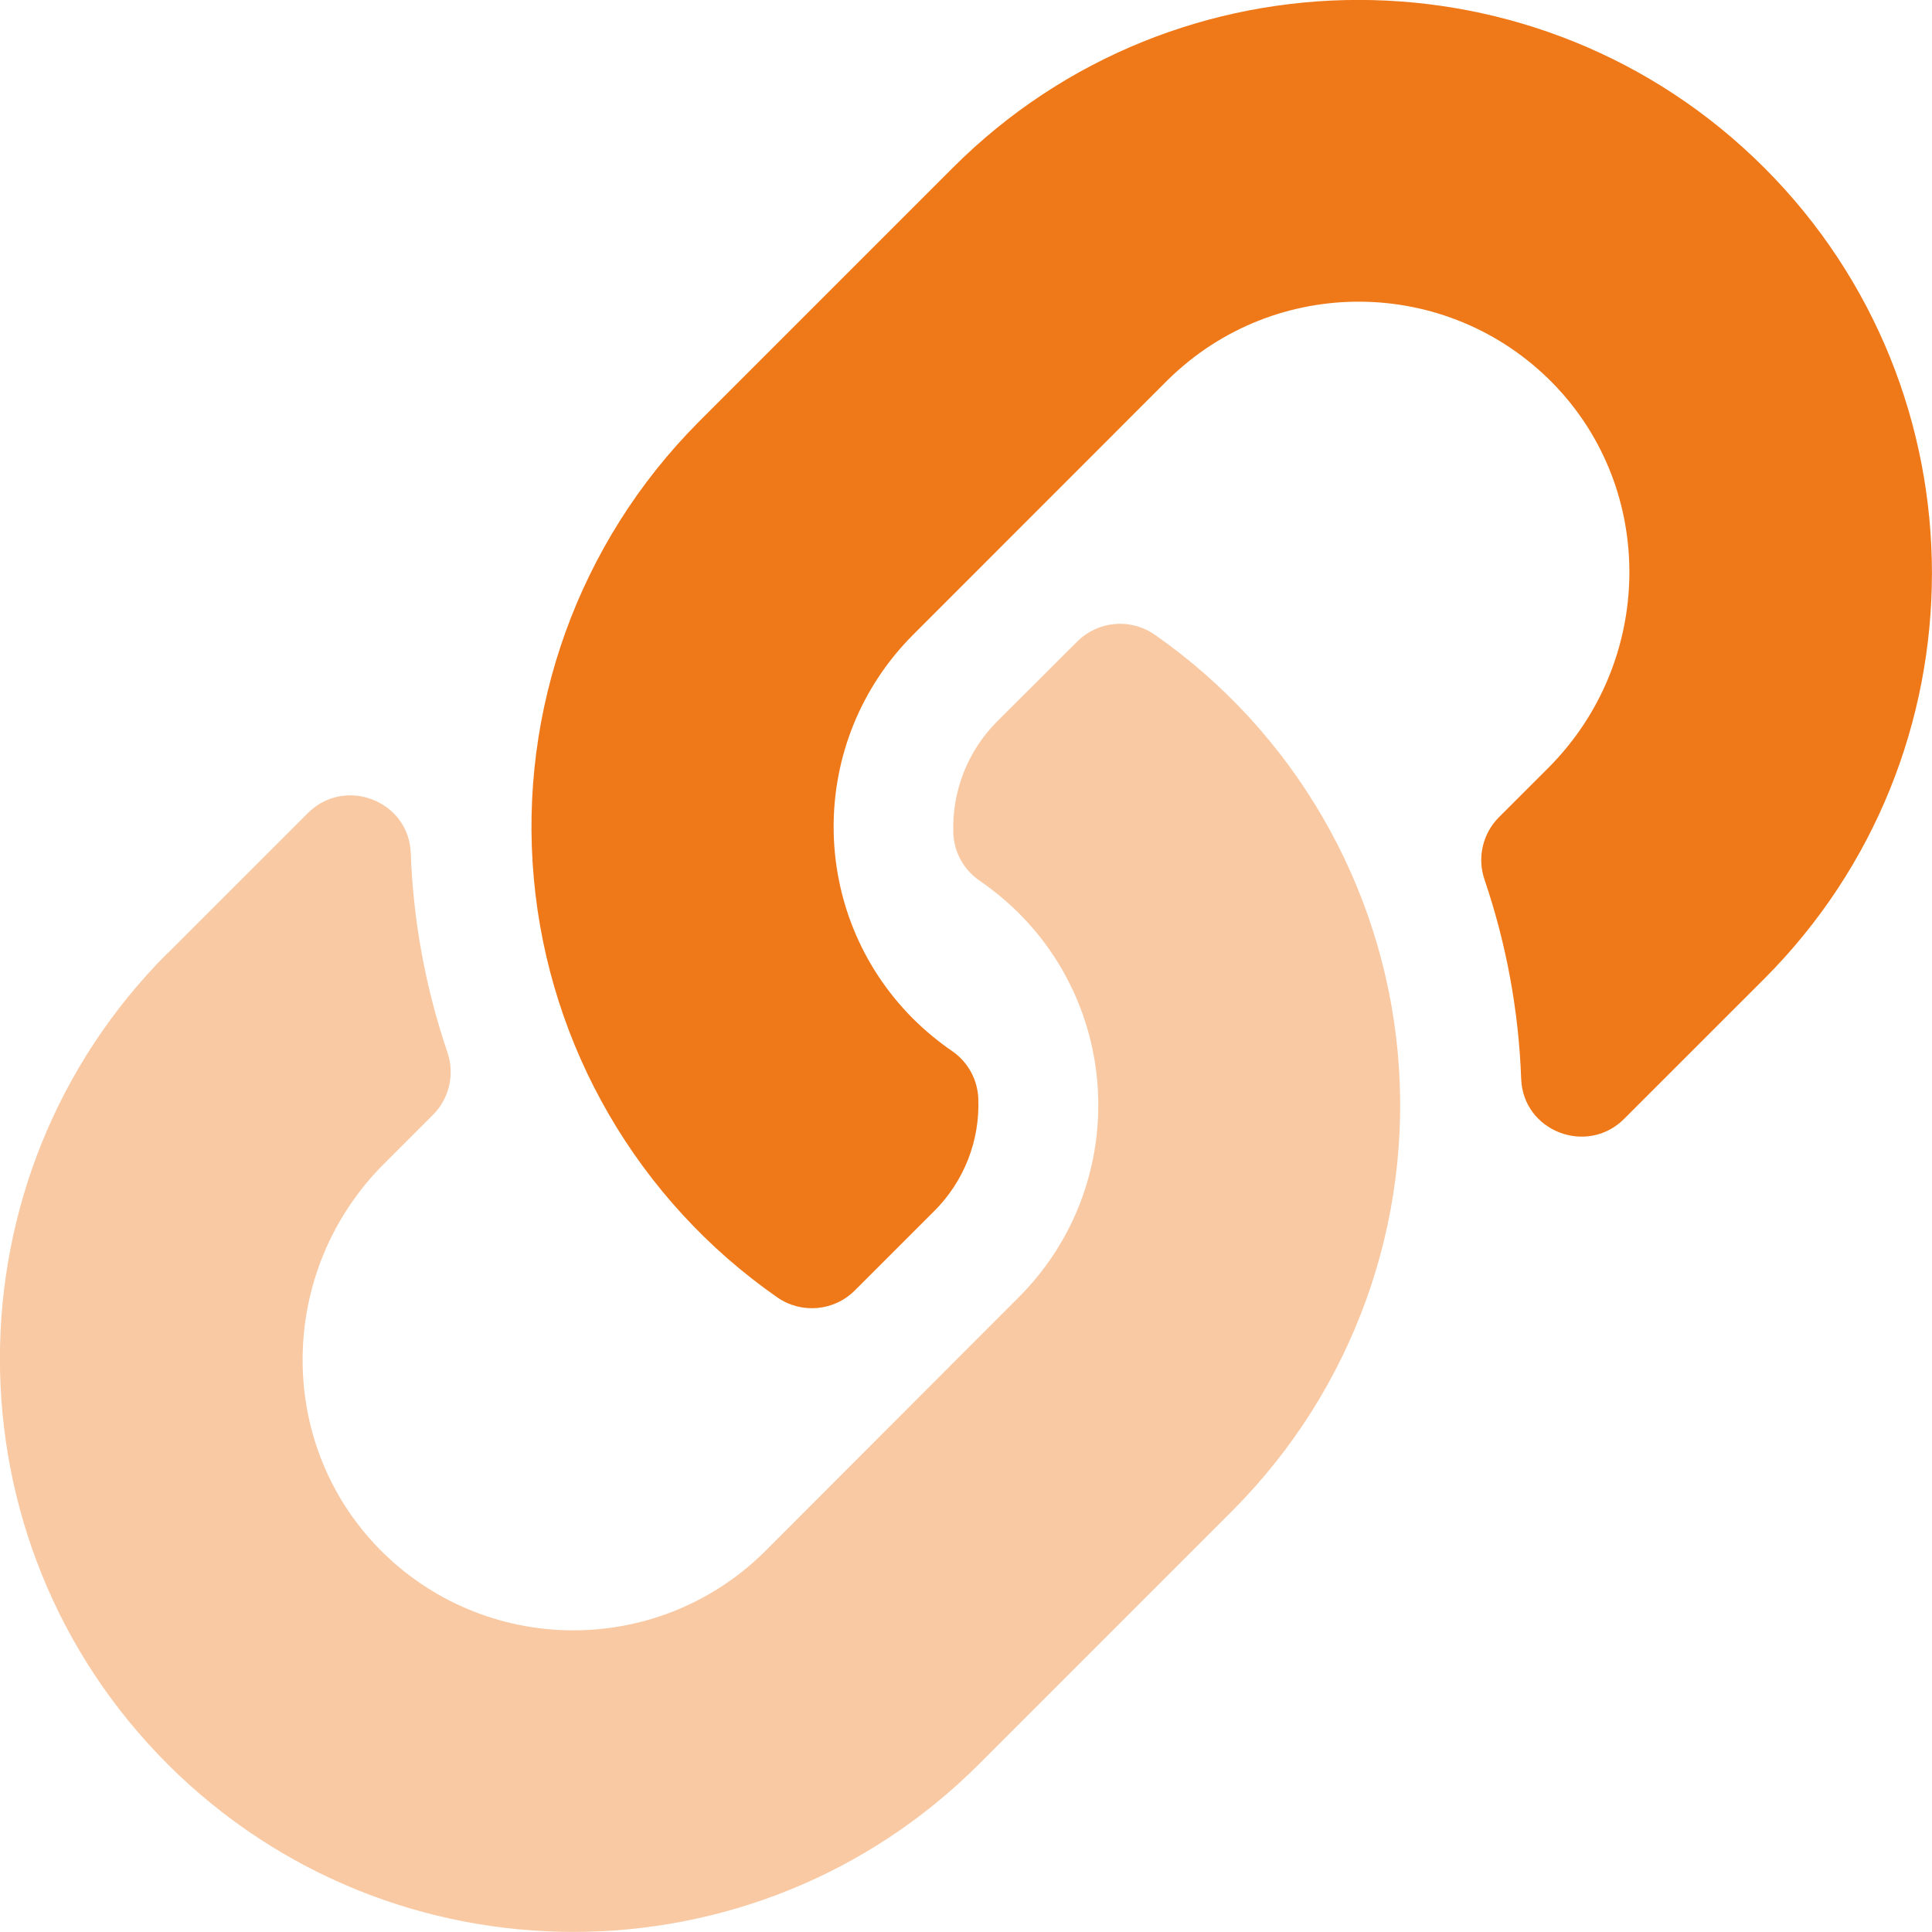
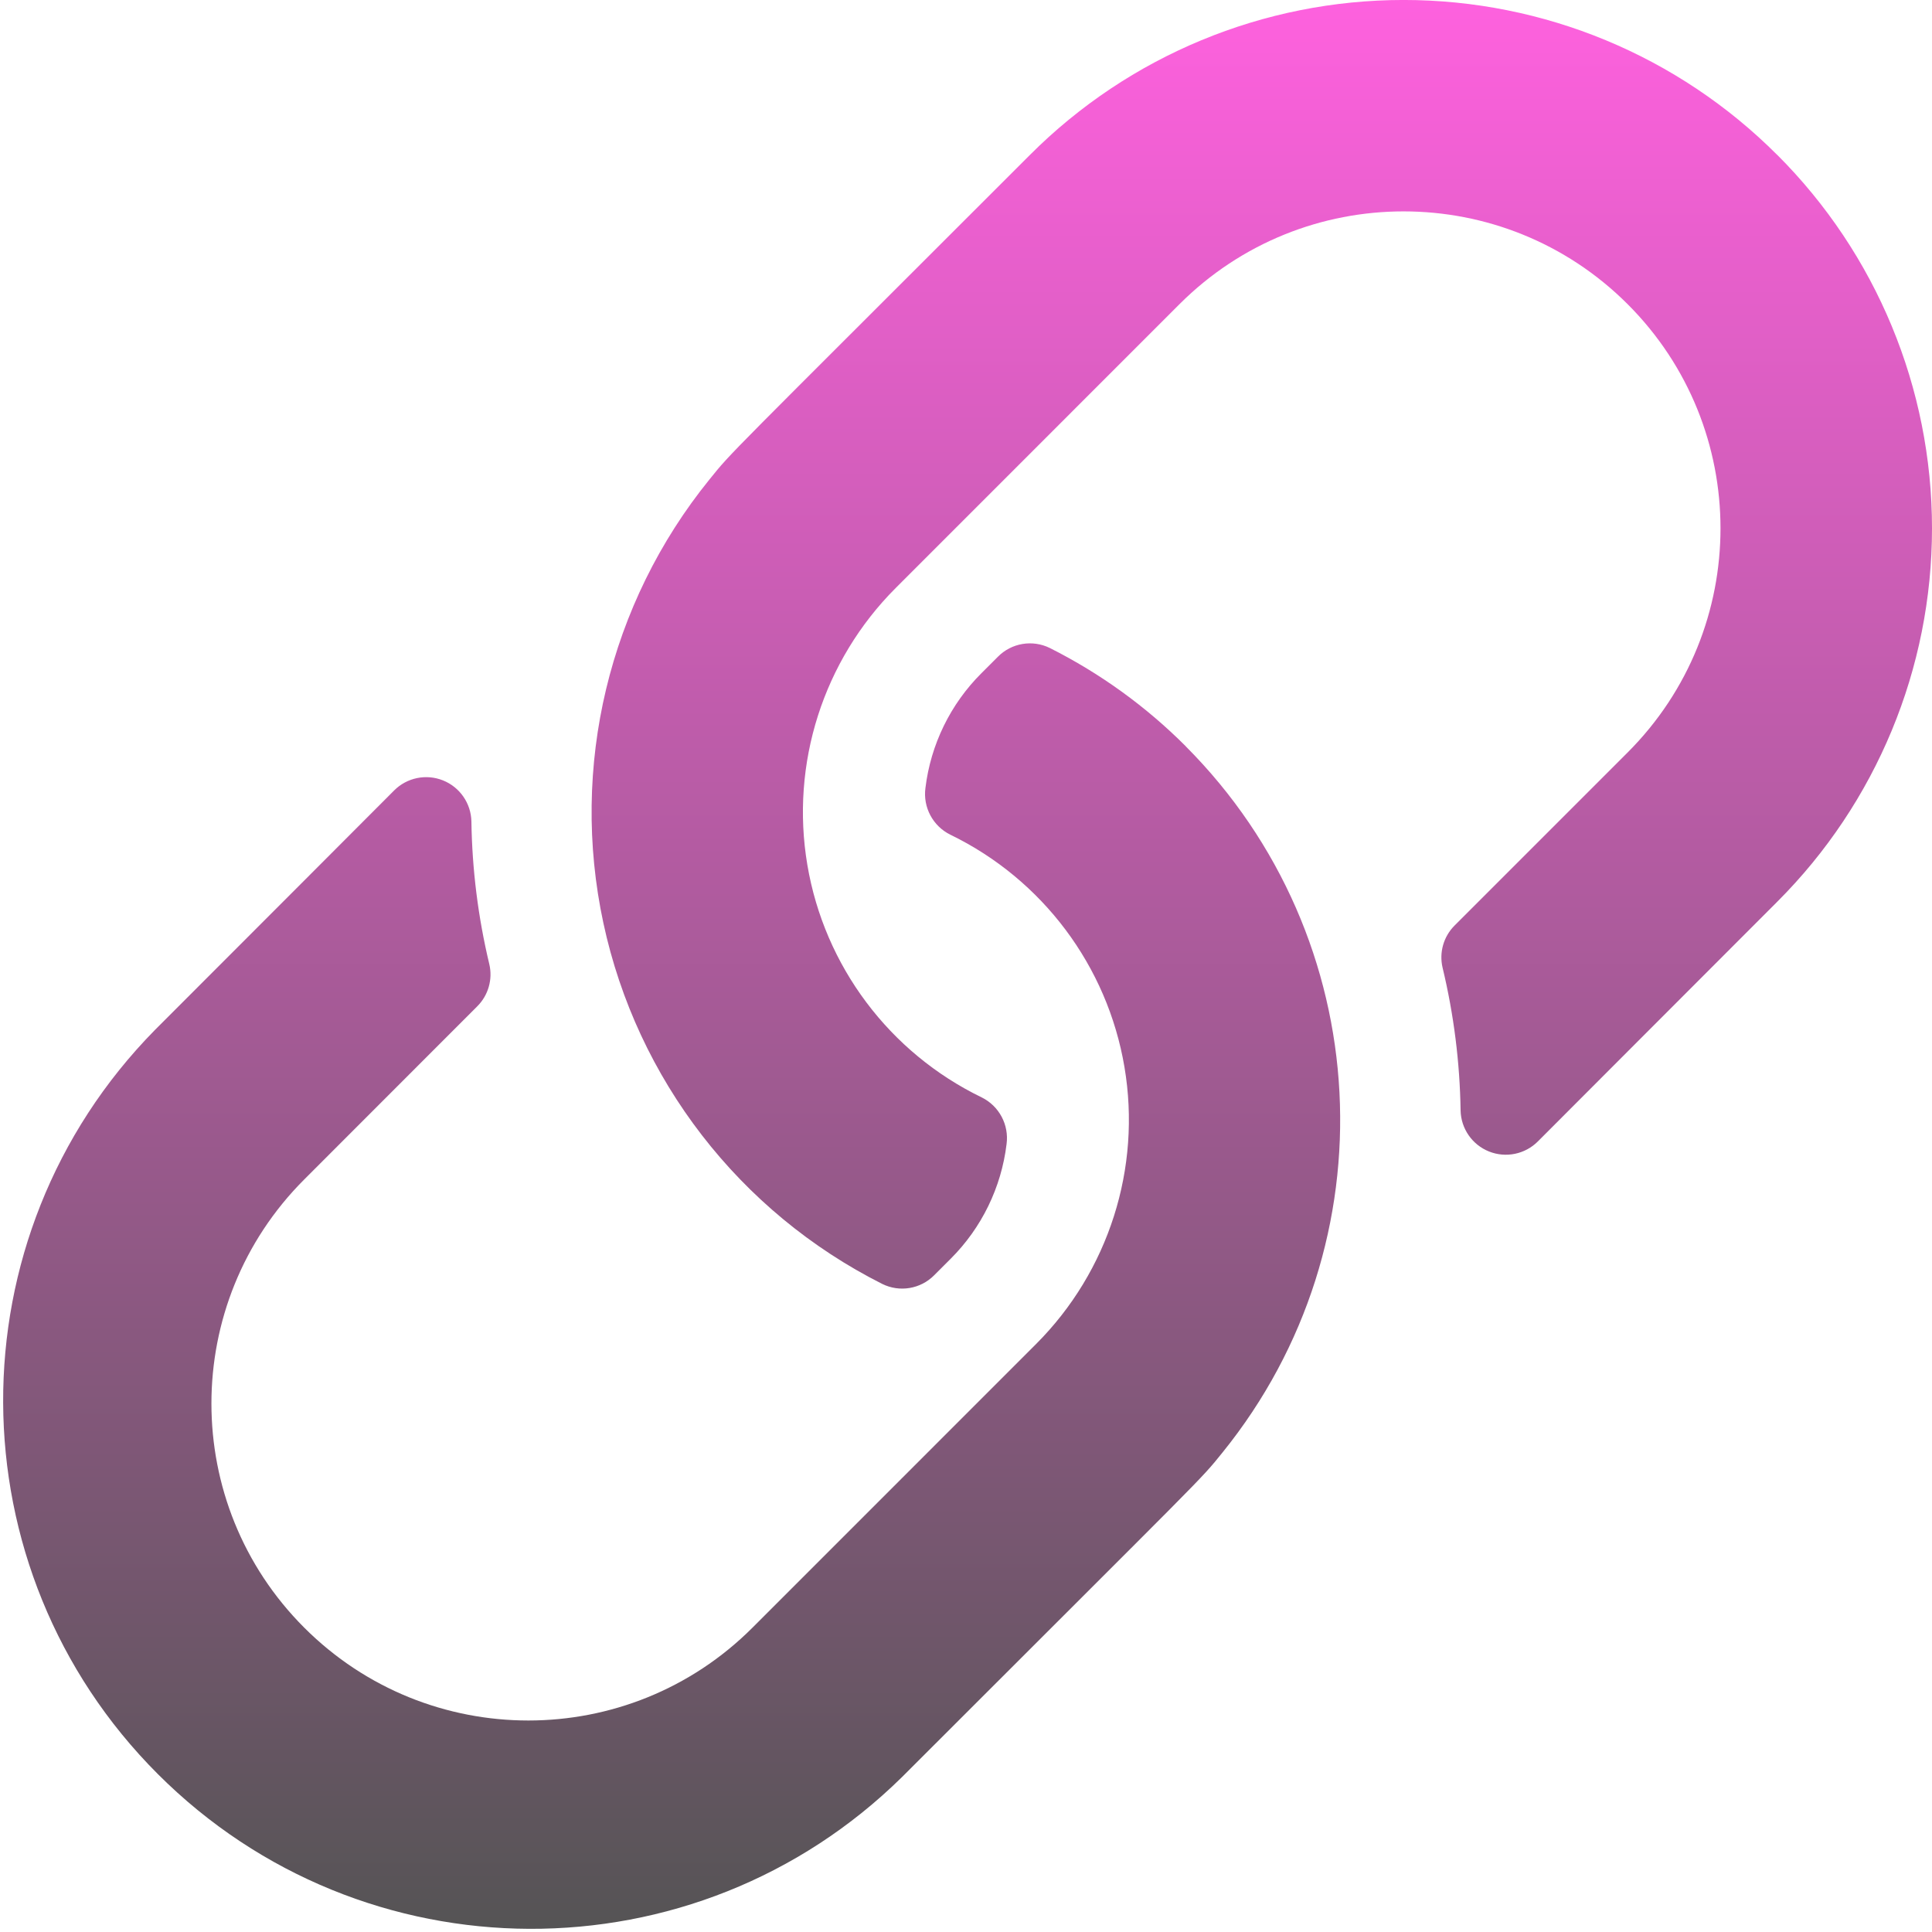
- <svg xmlns="http://www.w3.org/2000/svg" viewBox="0 0 512.04 512.04">
+ <svg xmlns="http://www.w3.org/2000/svg" width="50" height="50" viewBox="0 0 50 50">
  <defs>
-     <style>.cls-1,.cls-2{fill:#ef7818;}.cls-1{opacity:0.4;isolation:isolate;}</style>
+     <linearGradient id="linear-gradient" x1="0.5" x2="0.5" y2="1" gradientUnits="objectBoundingBox">
+       <stop offset="0" stop-color="#ff61df" />
+       <stop offset="1" stop-color="#545454" />
+     </linearGradient>
  </defs>
-   <g id="Layer_2" data-name="Layer 2">
-     <g id="Layer_1-2" data-name="Layer 1">
-       <path class="cls-1" d="M44.47,252.61l37.11-37.1c9.84-9.84,26.78-3.3,27.29,10.6a184.28,184.28,0,0,0,9.69,52.72,16.08,16.08,0,0,1-3.78,16.61l-13.09,13.09c-28,28-28.9,73.66-1.15,102a72.08,72.08,0,0,0,101.92.91l.4-.4L270,343.81A72,72,0,0,0,270,242a75.64,75.64,0,0,0-10.34-8.57,16,16,0,0,1-7-12.6A39.85,39.85,0,0,1,264.47,191l21.06-21a16.06,16.06,0,0,1,20.58-1.74A152.07,152.07,0,0,1,327,400l-.36.37-67.2,67.2c-59.27,59.27-155.7,59.26-215,0s-59.26-155.72,0-215Z" />
-       <path class="cls-2" d="M410.35,203.51c28-28,28.9-73.66,1.15-102a72.07,72.07,0,0,0-101.92-.89l-.4.4L242,168.23A72,72,0,0,0,242,270a75.16,75.16,0,0,0,10.34,8.57,16,16,0,0,1,6.94,12.6A39.8,39.8,0,0,1,247.57,321l-21.06,21.05a16.07,16.07,0,0,1-20.58,1.74A152,152,0,0,1,185,112l.36-.37,67.2-67.2c59.27-59.27,155.7-59.26,215,0s59.27,155.7,0,215l-37.11,37.1c-9.84,9.84-26.78,3.3-27.29-10.6a184.62,184.62,0,0,0-9.69-52.72,16.07,16.07,0,0,1,3.78-16.61Z" />
-     </g>
-   </g>
+   <path id="link-regular" d="M30.686,19.314a13.69,13.69,0,0,1,.952,18.277c-.61.755-.272.377-8.295,8.4A13.672,13.672,0,0,1,4.008,26.657c3.2-3.2,5.062-5.068,6.192-6.2a1.171,1.171,0,0,1,2,.8,16.925,16.925,0,0,0,.463,3.694,1.165,1.165,0,0,1-.313,1.094L7.874,30.524a8.2,8.2,0,0,0,11.6,11.6l7.343-7.344A8.205,8.205,0,0,0,24.591,21.6a1.174,1.174,0,0,1-.641-1.206A5.051,5.051,0,0,1,25.4,17.422l.427-.427a1.165,1.165,0,0,1,1.344-.224,13.6,13.6,0,0,1,3.518,2.544ZM45.992,4.007a13.664,13.664,0,0,0-19.335,0c-8.023,8.023-7.685,7.646-8.295,8.4a13.673,13.673,0,0,0,4.47,20.821,1.165,1.165,0,0,0,1.344-.224l.427-.427a5.05,5.05,0,0,0,1.447-2.969,1.174,1.174,0,0,0-.641-1.206,8.205,8.205,0,0,1-2.228-13.185l7.343-7.344a8.2,8.2,0,1,1,11.6,11.6l-4.477,4.477a1.165,1.165,0,0,0-.313,1.094A16.925,16.925,0,0,1,37.8,28.74a1.171,1.171,0,0,0,2,.8c1.13-1.129,2.992-3,6.192-6.2a13.663,13.663,0,0,0,0-19.335Z" transform="translate(0 0)" fill="url(#linear-gradient)" />
</svg>
